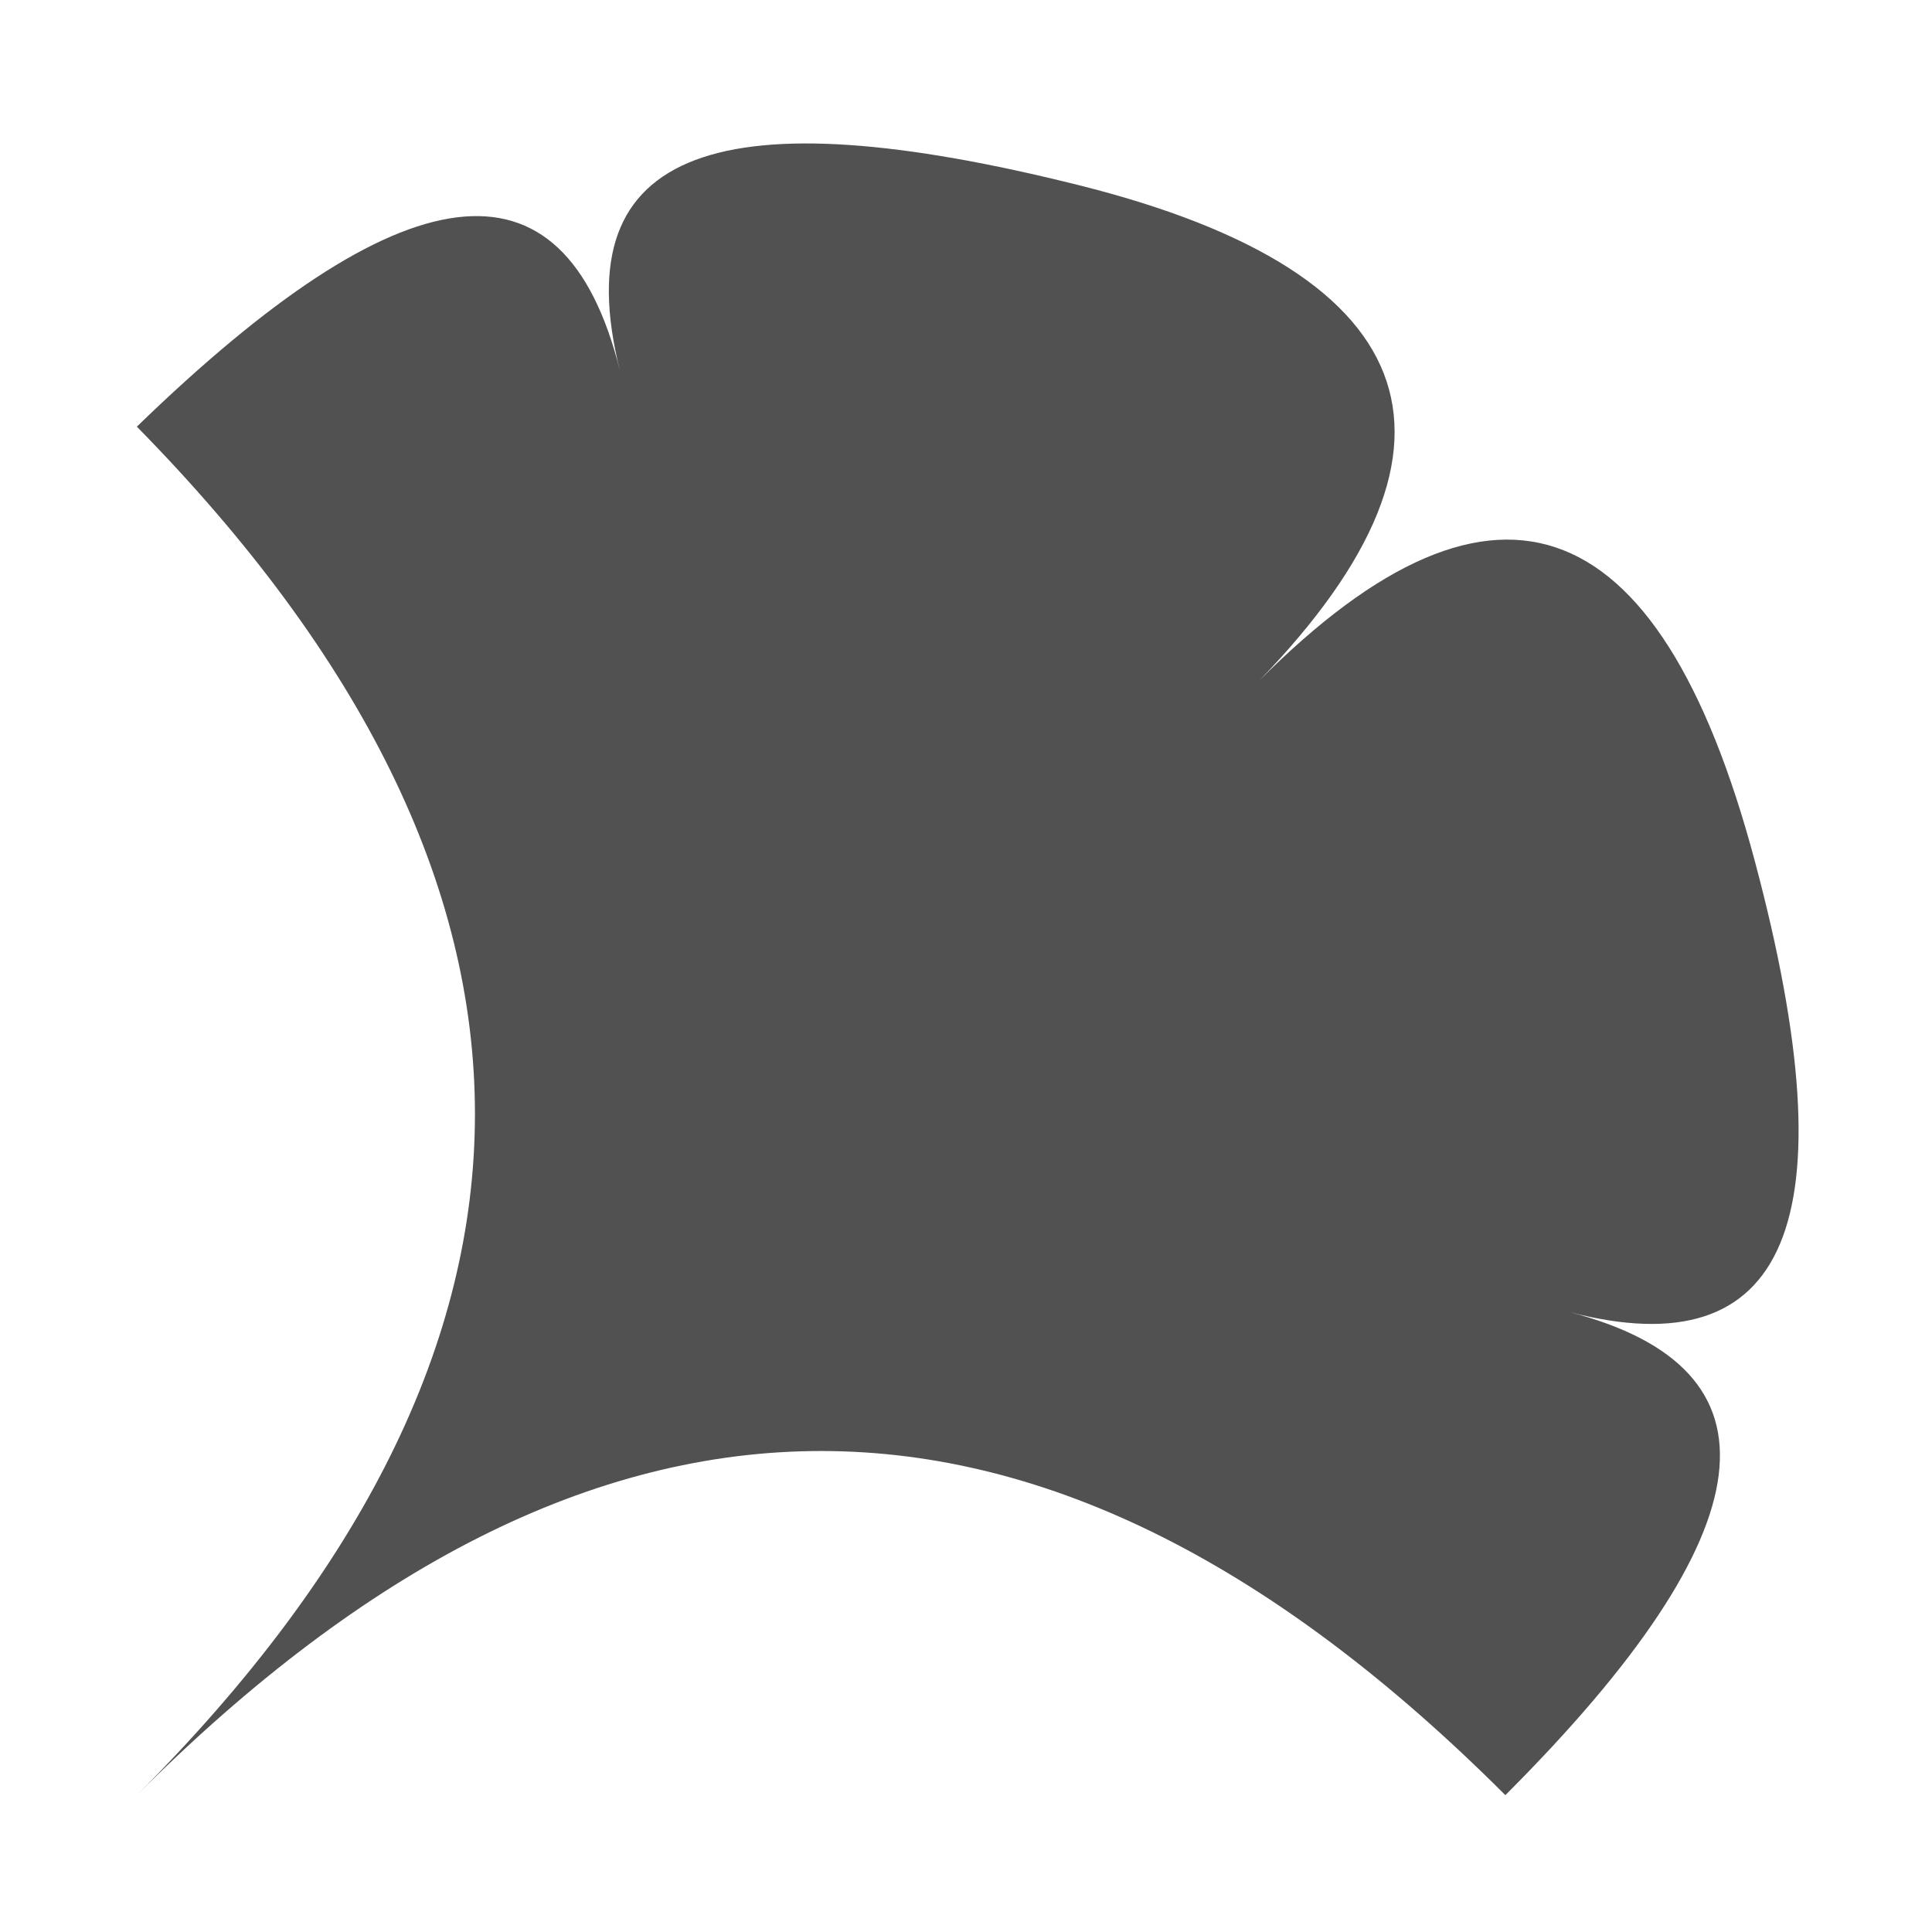
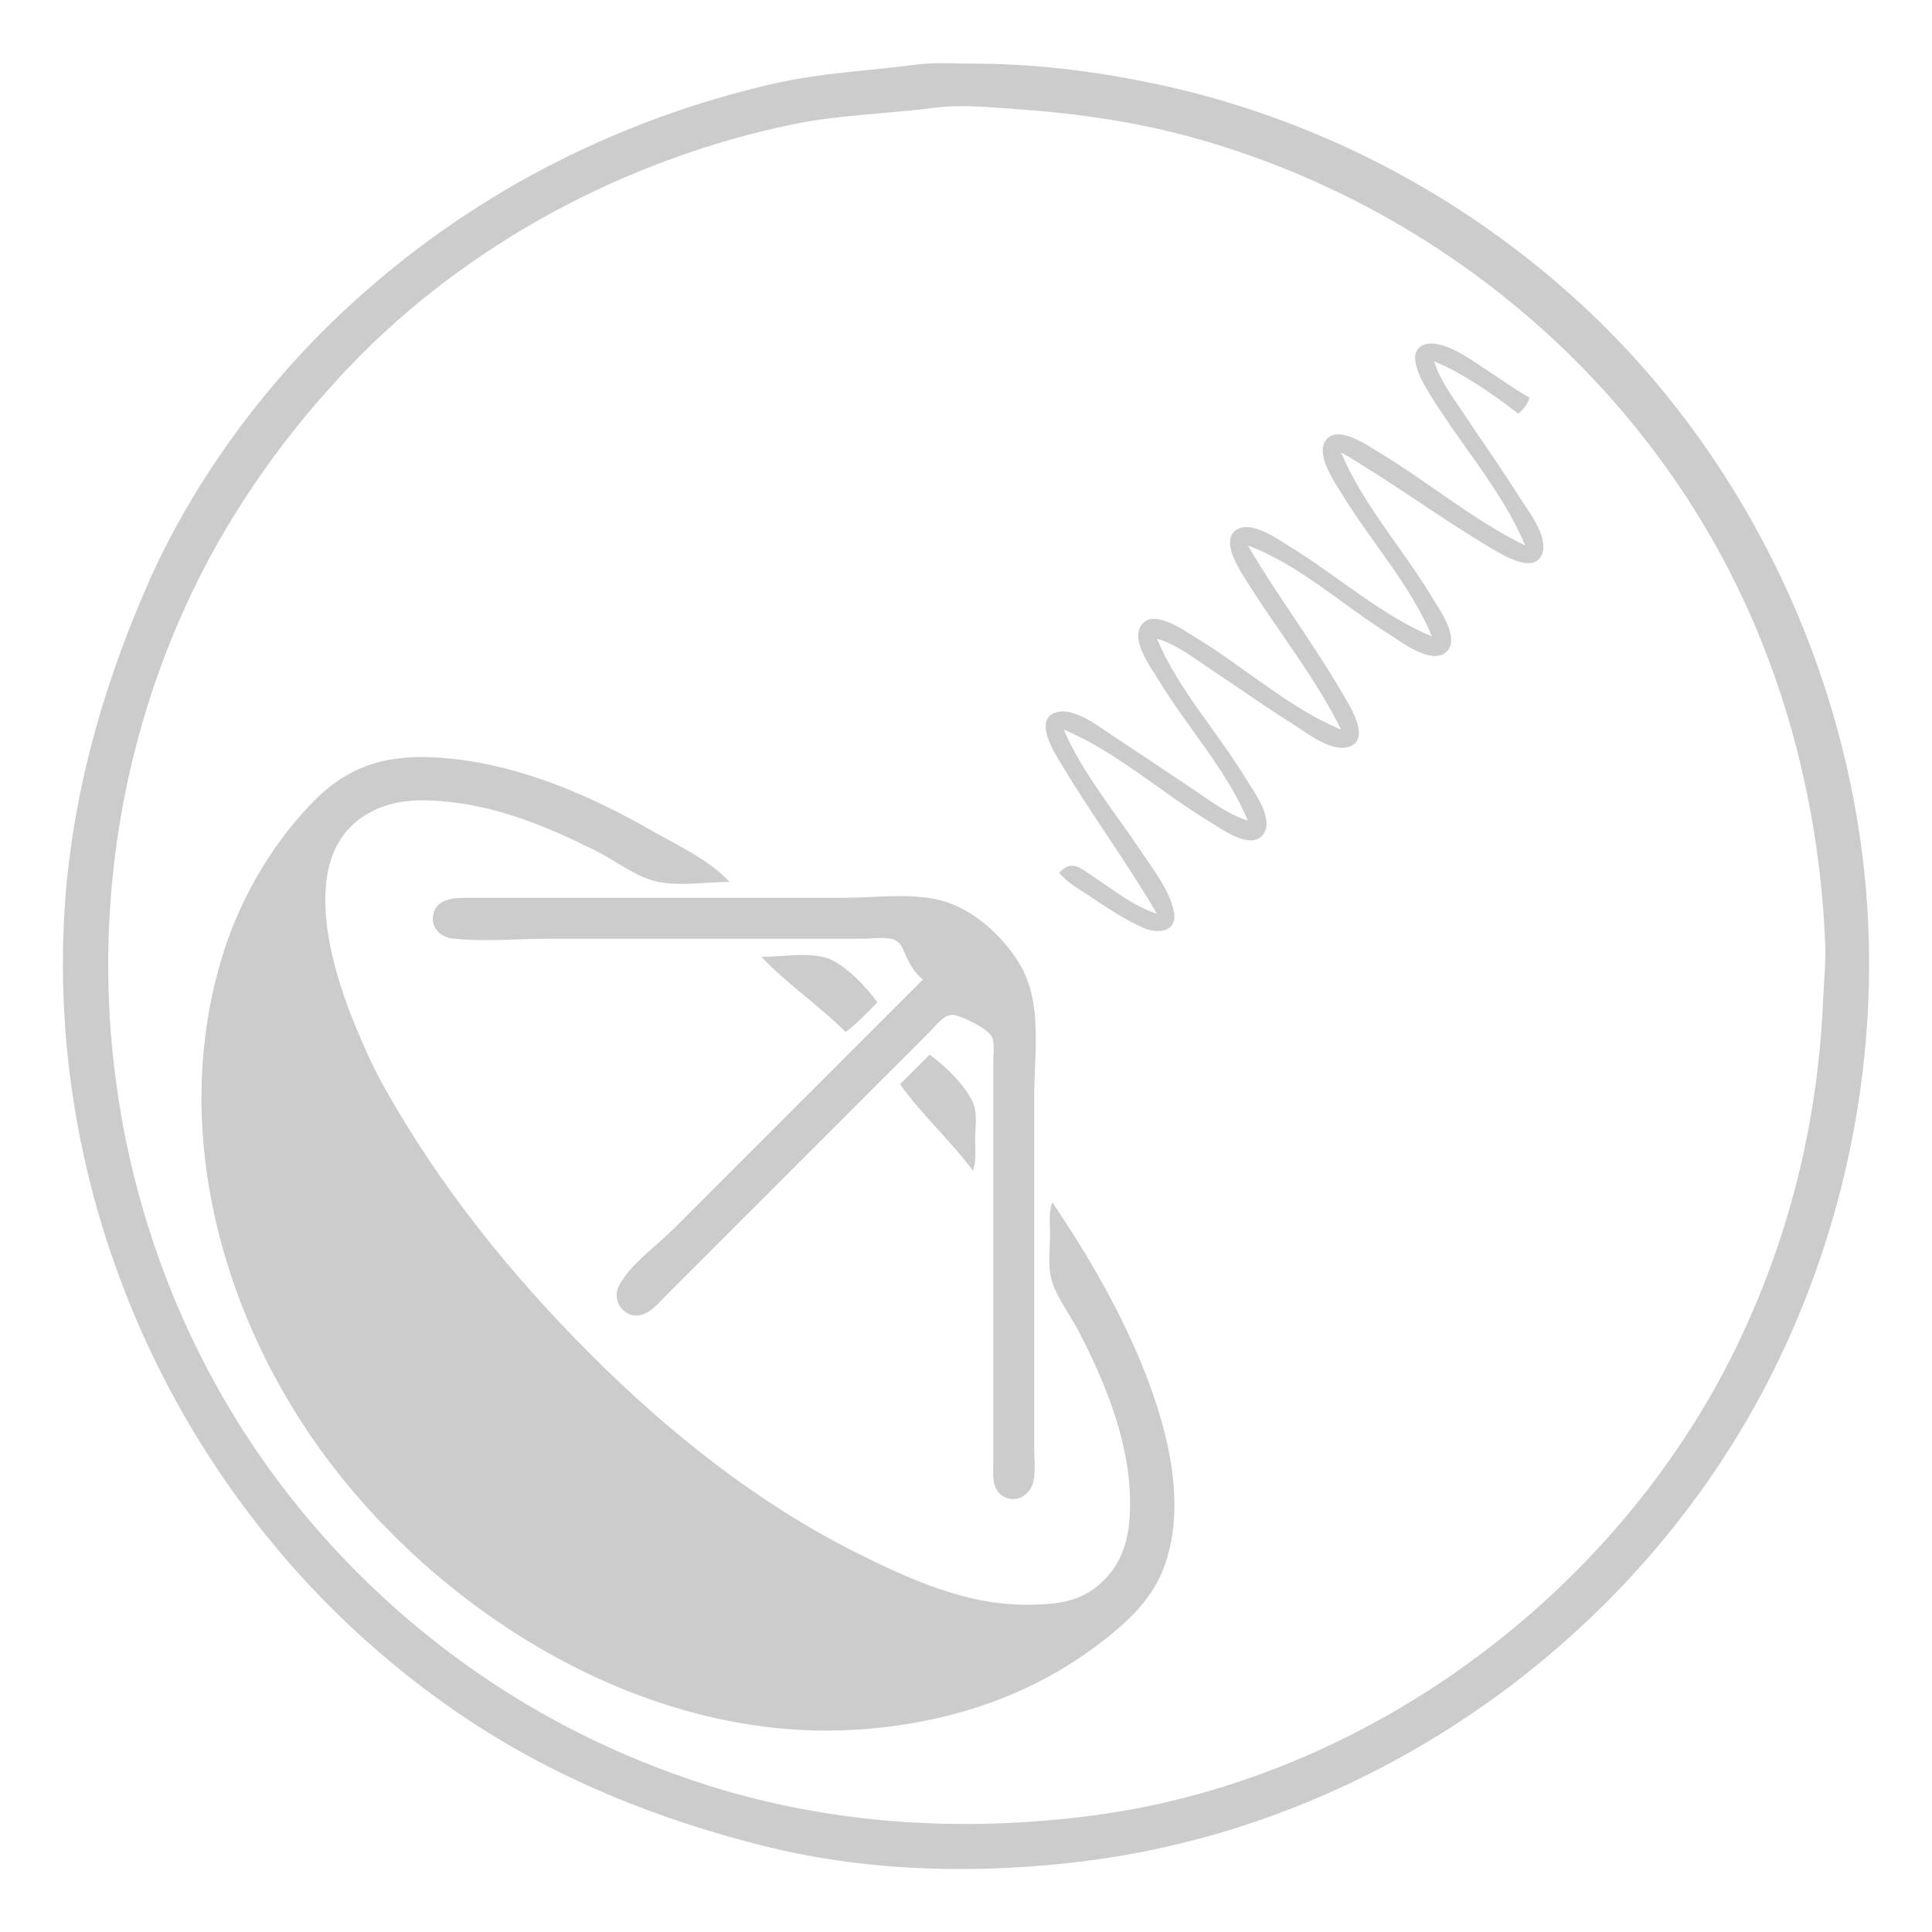
- <svg xmlns="http://www.w3.org/2000/svg" version="1.1" x="0px" y="0px" width="24px" height="24px" viewBox="0 0 24 24">
-   <style type="text/css">
- 	.st0{fill:#515151;}
- </style>
-   <path class="st0" d="M1.7,22.3c5.7-5.7,11.3-5.7,17,0c3.3-3.3,3.5-5.3,0.8-6c2.7,0.7,3.5-1.1,2.3-5.6s-3.3-5.2-6.3-2.1  c3-3,2.3-5.2-2.1-6.3S7,1.8,7.7,4.6C7,1.8,5,2.1,1.7,5.3C7.3,11,7.3,16.7,1.7,22.3" />
+ <svg xmlns="http://www.w3.org/2000/svg" width="850" height="850" version="1.1" id="svg17">
+   <defs id="defs21" />
+   <path id="path11" style="fill:#cccccc;stroke:none" d="M 415.477 27.809 C 411.281 27.78 407.094 27.886 403 28.424 C 381.964 31.186 360.811 32.102 340 36.887 C 269.539 53.088 204.974 86.744 152 136.09 C 115.74 169.868 84.436 212.478 64.576 258 C 43.915 305.358 30.308 355.176 28.039 407 C 22.047 543.828 88.799 676.786 202 753.971 C 243.331 782.152 289.61 800.744 338 812.627 C 383.189 823.724 432.037 824.582 478 818.715 C 604.795 802.532 719.206 721.411 777.742 608 C 809.538 546.396 824.992 476.237 821.961 407 C 817.494 304.992 771.795 204.764 697 135.09 C 643.362 85.126 576.78 50.778 505 36.193 C 479.542 31.021 454 28 428 28 C 423.875 28 419.672 27.837 415.477 27.809 z M 419.707 46.752 C 428.476 46.491 437.385 47.317 446 47.91 C 473.528 49.806 500.38 53.596 527 61.141 C 629.837 90.289 718.018 162.436 764.742 259 C 788.158 307.394 800.616 360.45 802.961 414 C 803.359 423.094 802.435 431.97 802.039 441 C 799.722 493.926 787.025 545.227 763.74 593 C 710.875 701.463 601.146 782.921 481 798.719 C 424.61 806.134 367.566 802.932 313 785.975 C 270.909 772.894 231.04 752.513 196 725.766 C 164.355 701.612 136.63 672.797 114.025 640 C 37.126 528.427 26.293 380.863 85.258 259 C 102.673 223.008 126.444 189.859 154.039 161 C 205.679 106.995 276.018 69.716 349 54.666 C 369.573 50.424 390.333 50.137 411 47.424 C 413.876 47.046 416.784 46.839 419.707 46.752 z " />
+   <path style="fill:#cccccc;stroke:none" d="M671 240C648.267 228.897 628.606 212.25 607 199.204C601.942 196.15 589.008 186.901 583.603 193.318C578.182 199.756 587.455 212.522 590.811 218C603.426 238.593 620.668 257.592 630 280C607.667 270.699 588.542 253.395 568 240.811C562.443 237.407 549.853 228.066 543.319 233.603C536.996 238.961 546.23 252.071 549.319 257C562.702 278.354 578.912 298.299 590 321C566.896 311.378 547.335 293.319 526 280.45C520.921 277.386 508.119 268.126 502.603 274.434C496.81 281.061 506.234 293.419 509.601 299C522.089 319.701 539.62 338.589 549 361C540.733 358.568 533.119 352.743 526 348C513.992 339.999 502.084 331.877 490 324C483.797 319.956 472.079 310.476 464.059 313.607C454.56 317.316 464.437 331.98 467.449 337C480.7 359.087 496.011 379.746 509 402C498.989 398.832 489.677 391.451 481 385.667C475.218 381.812 471.419 378.007 466 384C469.515 388.253 474.433 390.955 479 394C486.728 399.152 494.474 404.429 503 408.204C509.352 411.016 518.258 410.096 516.455 401C514.625 391.764 507.431 382.686 502.333 375C490.763 357.559 476.317 340.301 468 321C491.041 330.596 510.71 348.555 532 361.399C537.099 364.475 549.785 373.984 555.397 367.566C561.19 360.939 551.766 348.581 548.399 343C535.925 322.323 518.365 303.375 509 281C517.424 283.431 524.781 289.188 532 294C544.328 302.219 556.47 310.784 569 318.681C575.09 322.52 586.157 331.432 593.941 328.393C603.212 324.773 593.483 310.017 590.576 305C577.681 282.746 561.992 262.238 549 240C571.38 248.255 590.91 266.376 611 278.95C616.515 282.401 629.159 292.221 635.768 287.254C643.118 281.729 633.426 268.388 630.2 263C617.389 241.605 599.631 222.133 590 199C612.245 211.984 632.884 227.392 655 240.547C659.996 243.519 674.718 253.048 678.393 243.891C681.479 236.199 672.472 225.015 668.681 219C660.77 206.446 652.227 194.346 644 182C639.257 174.881 633.432 167.267 631 159C644.067 164.442 656.808 173.397 668 182C670.518 179.904 671.815 178.057 673 175C666.066 171.14 659.699 166.304 653 162.053C646.626 158.008 639.618 152.613 632 151.329C626.469 150.397 621.781 152.832 622.713 159C622.969 160.691 623.506 162.398 624.093 164C624.999 166.471 626.274 168.738 627.604 171C641.174 194.076 660.683 215.226 671 240M463 529C461.231 533.215 462 538.464 462 543C462 549.325 460.896 556.872 462.637 563C464.939 571.102 470.9 578.552 474.742 586C485.75 607.341 495.862 631.787 497.039 656C497.826 672.193 495.888 687.771 482 698.471C472.868 705.507 462.002 706.001 451 706C424.971 705.998 399.858 694.676 377 683.247C333.464 661.479 294.297 630.297 260 596C224.694 560.694 193.982 522.564 169.424 479C165.785 472.545 162.493 465.81 159.579 459C157.313 453.707 155.036 448.408 153.053 443C142.928 415.384 131.741 368.817 168 355.066C177.636 351.411 187.959 351.758 198 352.834C220.446 355.239 241.962 364.228 262 374.247C270.044 378.269 278.427 384.78 287 387.351C296.97 390.342 310.618 388 321 388C312.269 378.473 298.144 371.953 287 365.579C260.005 350.137 230.131 337.167 199 333.834C185.293 332.367 170.835 332.569 158 338.312C146.467 343.474 138.325 351.476 130.275 361C115.86 378.054 104.659 398.676 98.025 420C73.549 498.68 99.118 585.992 149.449 649C203.035 716.083 289.745 766.954 378 760.911C415.099 758.37 450.858 747.307 481 725.116C493.747 715.731 506.171 705.182 511.934 690C522.291 662.72 514.019 630.015 503.797 604C493.32 577.336 478.993 552.708 463 529M406 431L296 541C288.65 548.35 276.819 556.623 272.18 566C268.981 572.465 274.819 580.29 282 578.551C286.495 577.462 289.876 573.119 293 570L312 551L385 478L409 454C411.716 451.285 415.587 445.687 420 446.593C423.772 447.367 434.8 452.624 436.397 456.225C437.751 459.278 437 463.738 437 467L437 489L437 613L437 644C437 648.638 436.299 654.132 440.228 657.486C445.666 662.128 453.11 658.419 454.606 651.996C455.703 647.284 455 641.812 455 637L455 609L455 483C455 463.891 458.883 440.996 448.536 424C440.685 411.104 427.101 398.891 412 395.669C399.181 392.934 384.086 395 371 395L256 395L206 395C199.845 395.002 191.621 395.163 190.488 403.004C189.714 408.366 194.008 412.332 199 412.891C212.978 414.456 227.93 413 242 413L349 413L380 413C384.058 413 389.995 411.927 393.775 413.603C396.636 414.872 397.532 418.412 398.784 421C400.668 424.895 402.666 428.237 406 431M335 421C346.307 432.899 360.336 442.344 372 454C377.208 450.331 381.502 445.498 386 441C381.36 434.431 371.768 424.263 364 421.589C355.823 418.774 343.624 421 335 421M409 464L396 477C405.467 490.441 418.157 501.721 428 515C429.661 511.041 429 506.26 429 502C429 497.091 430.069 490.677 428.4 486C425.664 478.329 415.514 468.627 409 464z" id="path15" />
</svg>
